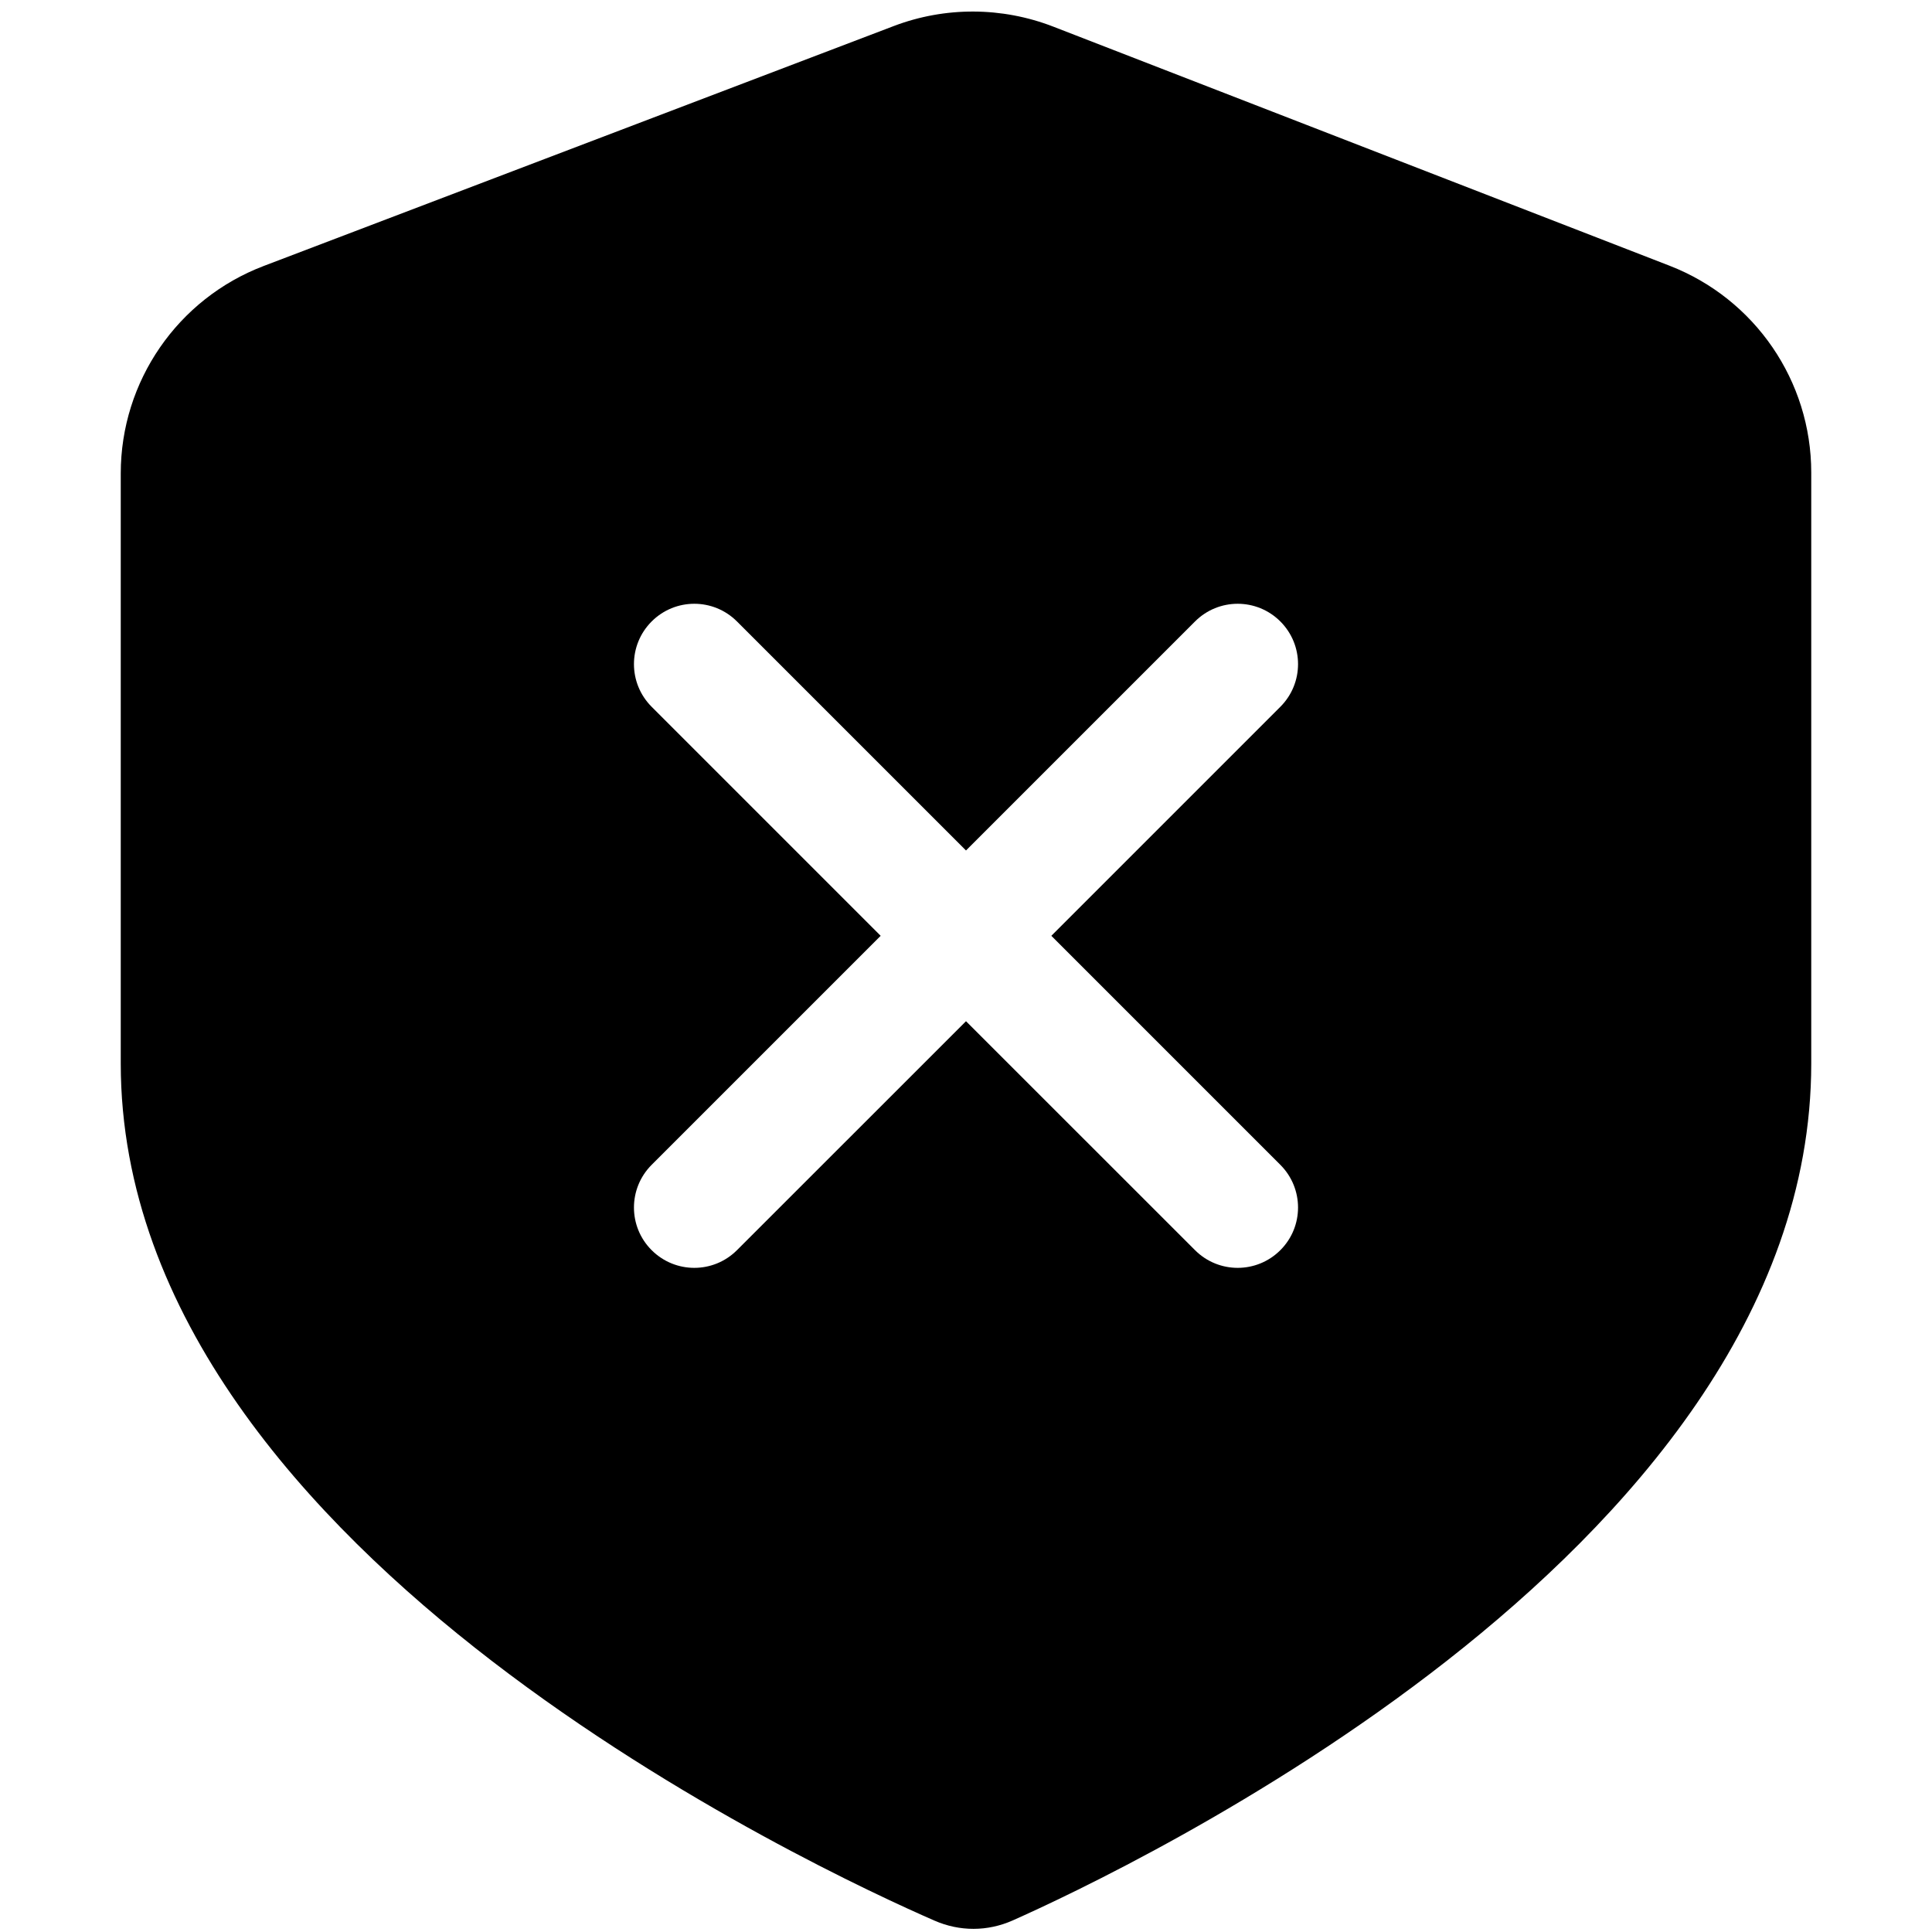
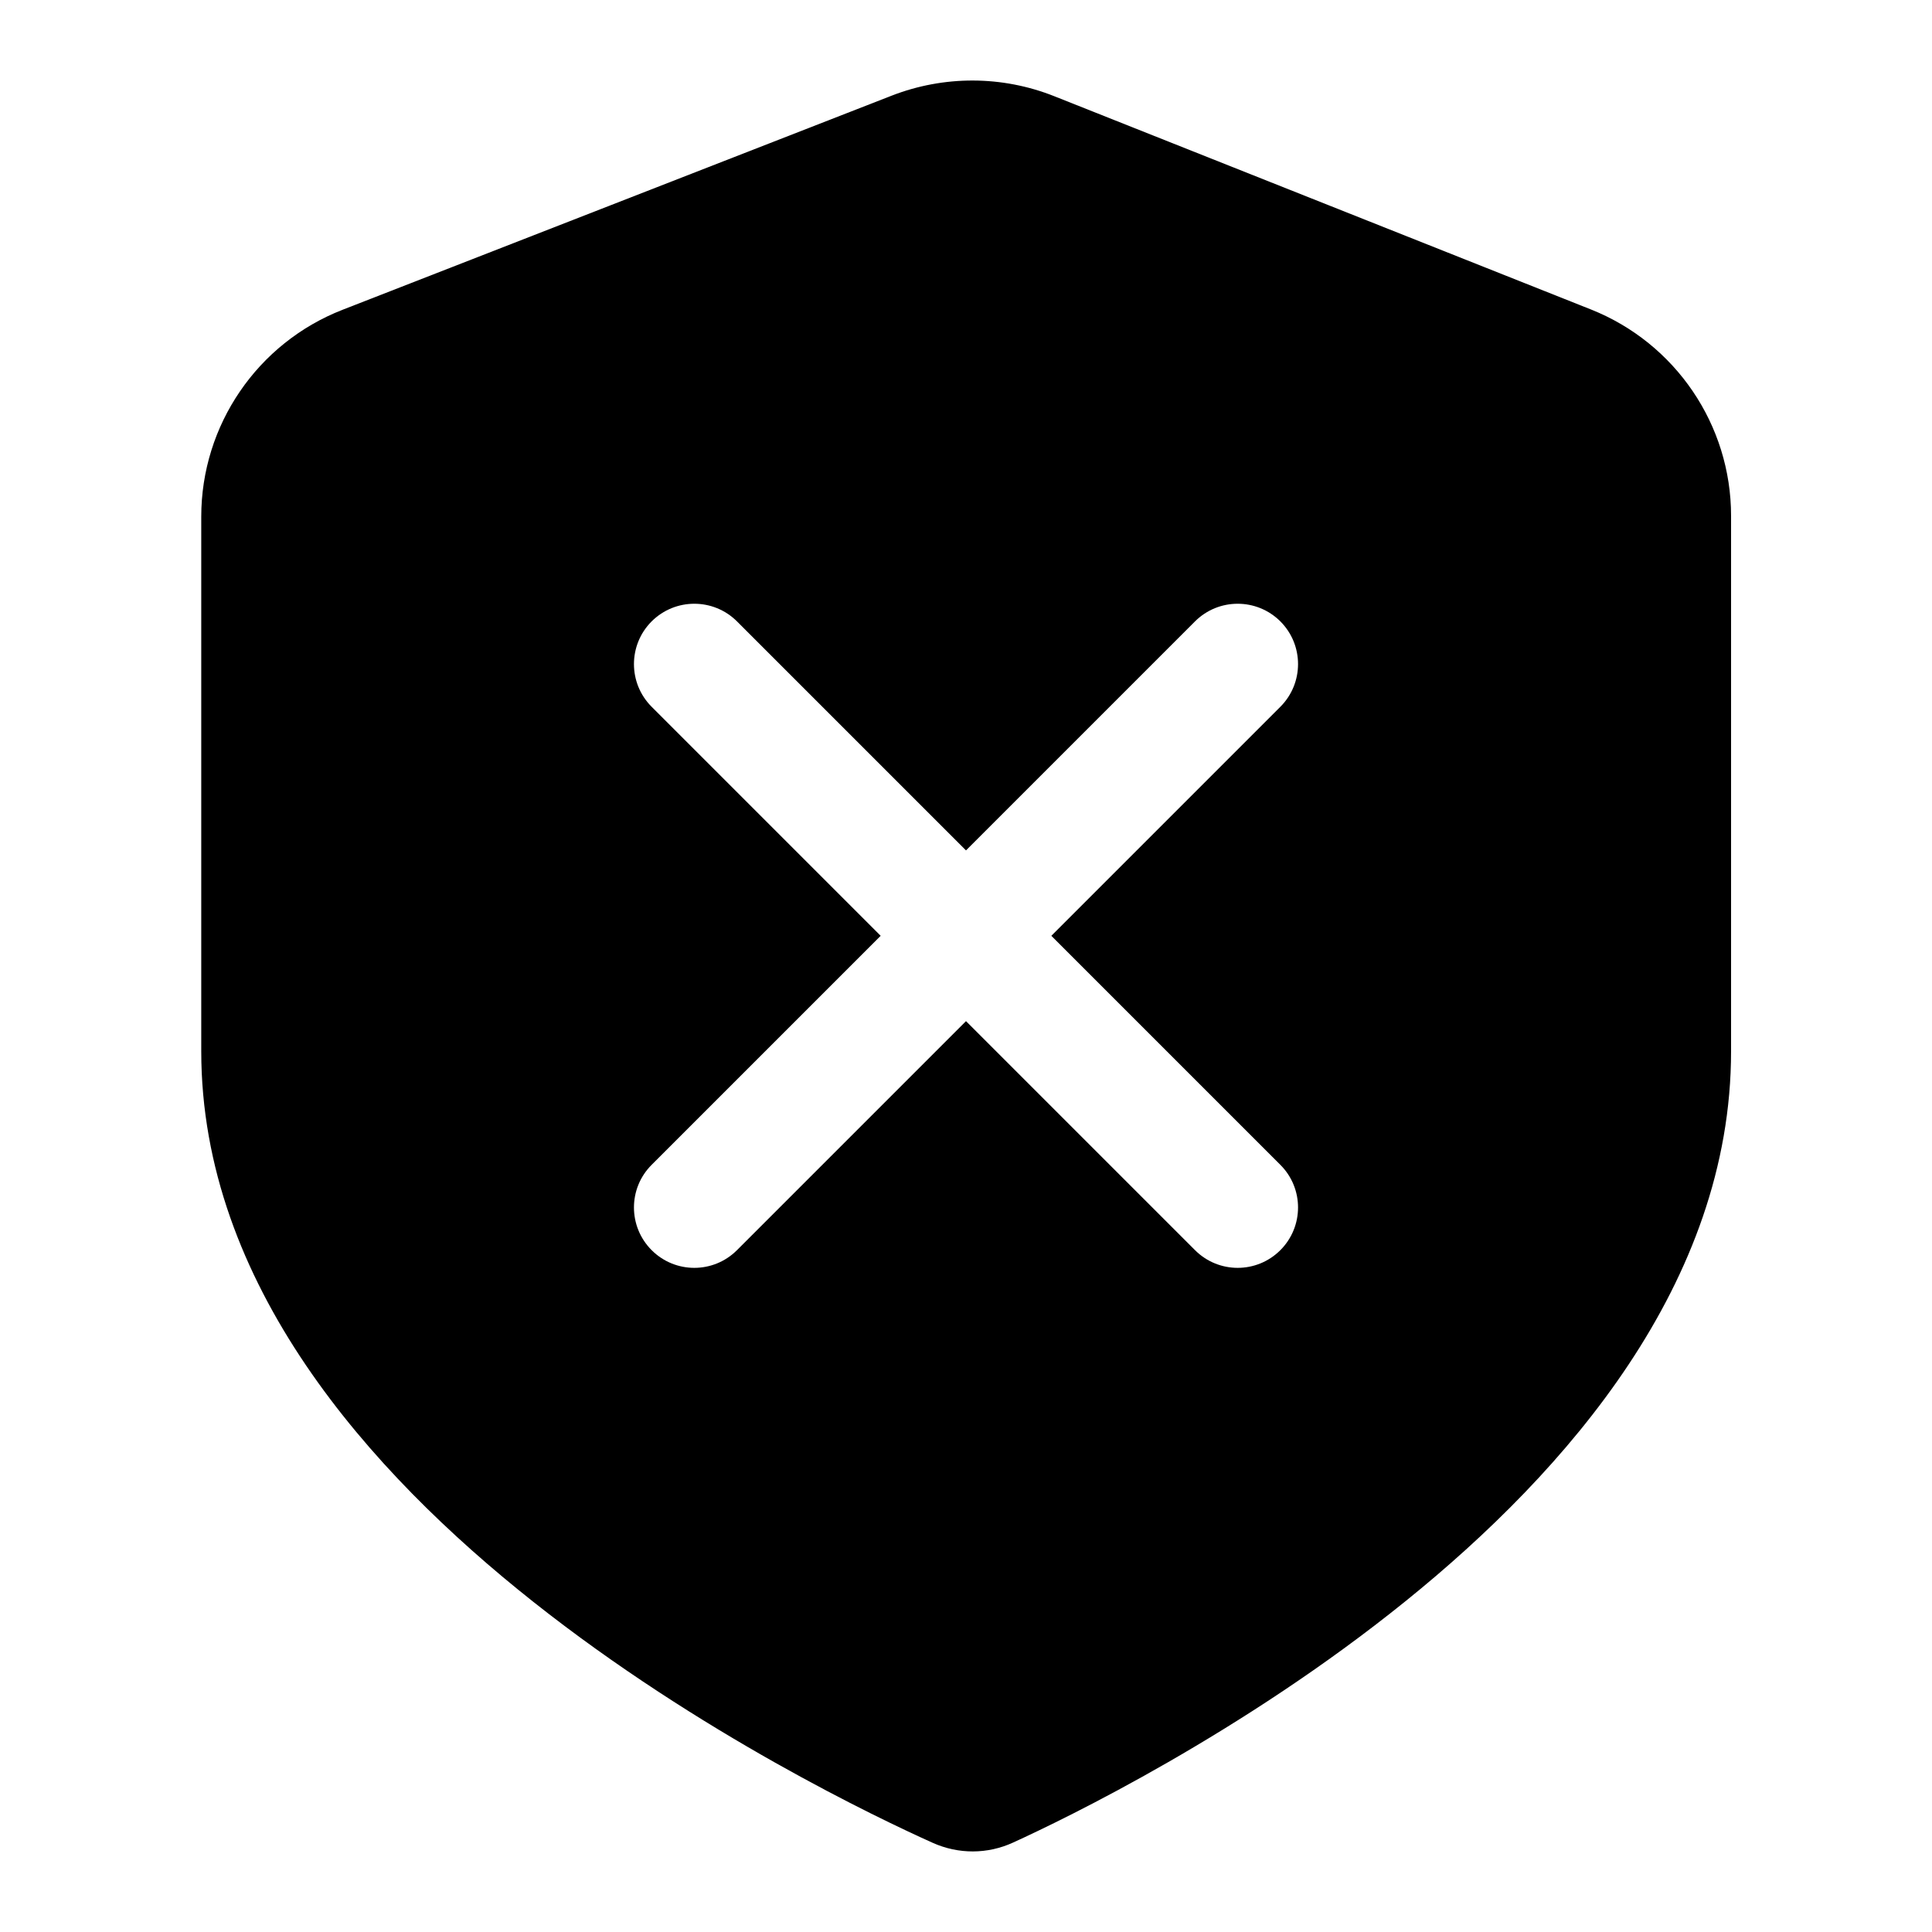
<svg xmlns="http://www.w3.org/2000/svg" width="24" height="24" viewBox="0 0 24 24" fill="none" data-fui-icon="true">
-   <path fill-rule="evenodd" clip-rule="evenodd" d="M11.104 0.323C11.741 0.081 12.446 0.084 13.082 0.33L20.74 3.301C21.801 3.713 22.5 4.733 22.5 5.871V13.21C22.5 16.339 20.212 18.876 17.977 20.628C15.704 22.409 13.271 23.549 12.581 23.856C12.268 23.995 11.922 23.996 11.607 23.858C10.91 23.554 8.431 22.416 6.114 20.636C3.838 18.886 1.5 16.347 1.5 13.21V5.881C1.5 4.737 2.207 3.711 3.276 3.304L11.104 0.323ZM15.905 7.72C15.612 7.427 15.138 7.427 14.845 7.72L12 10.565L9.155 7.72C8.862 7.427 8.388 7.427 8.095 7.72C7.802 8.013 7.802 8.487 8.095 8.78L10.94 11.625L8.095 14.47C7.802 14.763 7.802 15.238 8.095 15.53C8.388 15.823 8.862 15.823 9.155 15.53L12 12.686L14.845 15.53C15.138 15.823 15.612 15.823 15.905 15.53C16.198 15.238 16.198 14.763 15.905 14.47L13.06 11.625L15.905 8.78C16.198 8.487 16.198 8.013 15.905 7.72Z" fill="currentColor" />
+   <path fill-rule="evenodd" clip-rule="evenodd" d="M11.075 1.189C11.725 0.936 12.447 0.937 13.096 1.195L19.765 3.845C20.814 4.263 21.504 5.279 21.504 6.408V13.058C21.504 15.938 19.462 18.274 17.463 19.888C15.431 21.53 13.246 22.587 12.587 22.888C12.268 23.035 11.907 23.036 11.586 22.892C10.92 22.593 8.694 21.538 6.623 19.897C4.588 18.285 2.5 15.947 2.5 13.058V6.418C2.5 5.282 3.197 4.261 4.256 3.848L11.075 1.189ZM15.905 7.719C15.612 7.427 15.138 7.427 14.845 7.719L12 10.564L9.155 7.719C8.862 7.427 8.388 7.427 8.095 7.719C7.802 8.012 7.802 8.487 8.095 8.78L10.94 11.625L8.095 14.47C7.802 14.762 7.802 15.237 8.095 15.53C8.388 15.823 8.862 15.823 9.155 15.53L12 12.685L14.845 15.53C15.138 15.823 15.612 15.823 15.905 15.53C16.198 15.237 16.198 14.762 15.905 14.47L13.06 11.625L15.905 8.78C16.198 8.487 16.198 8.012 15.905 7.719Z" fill="currentColor" />
</svg>
